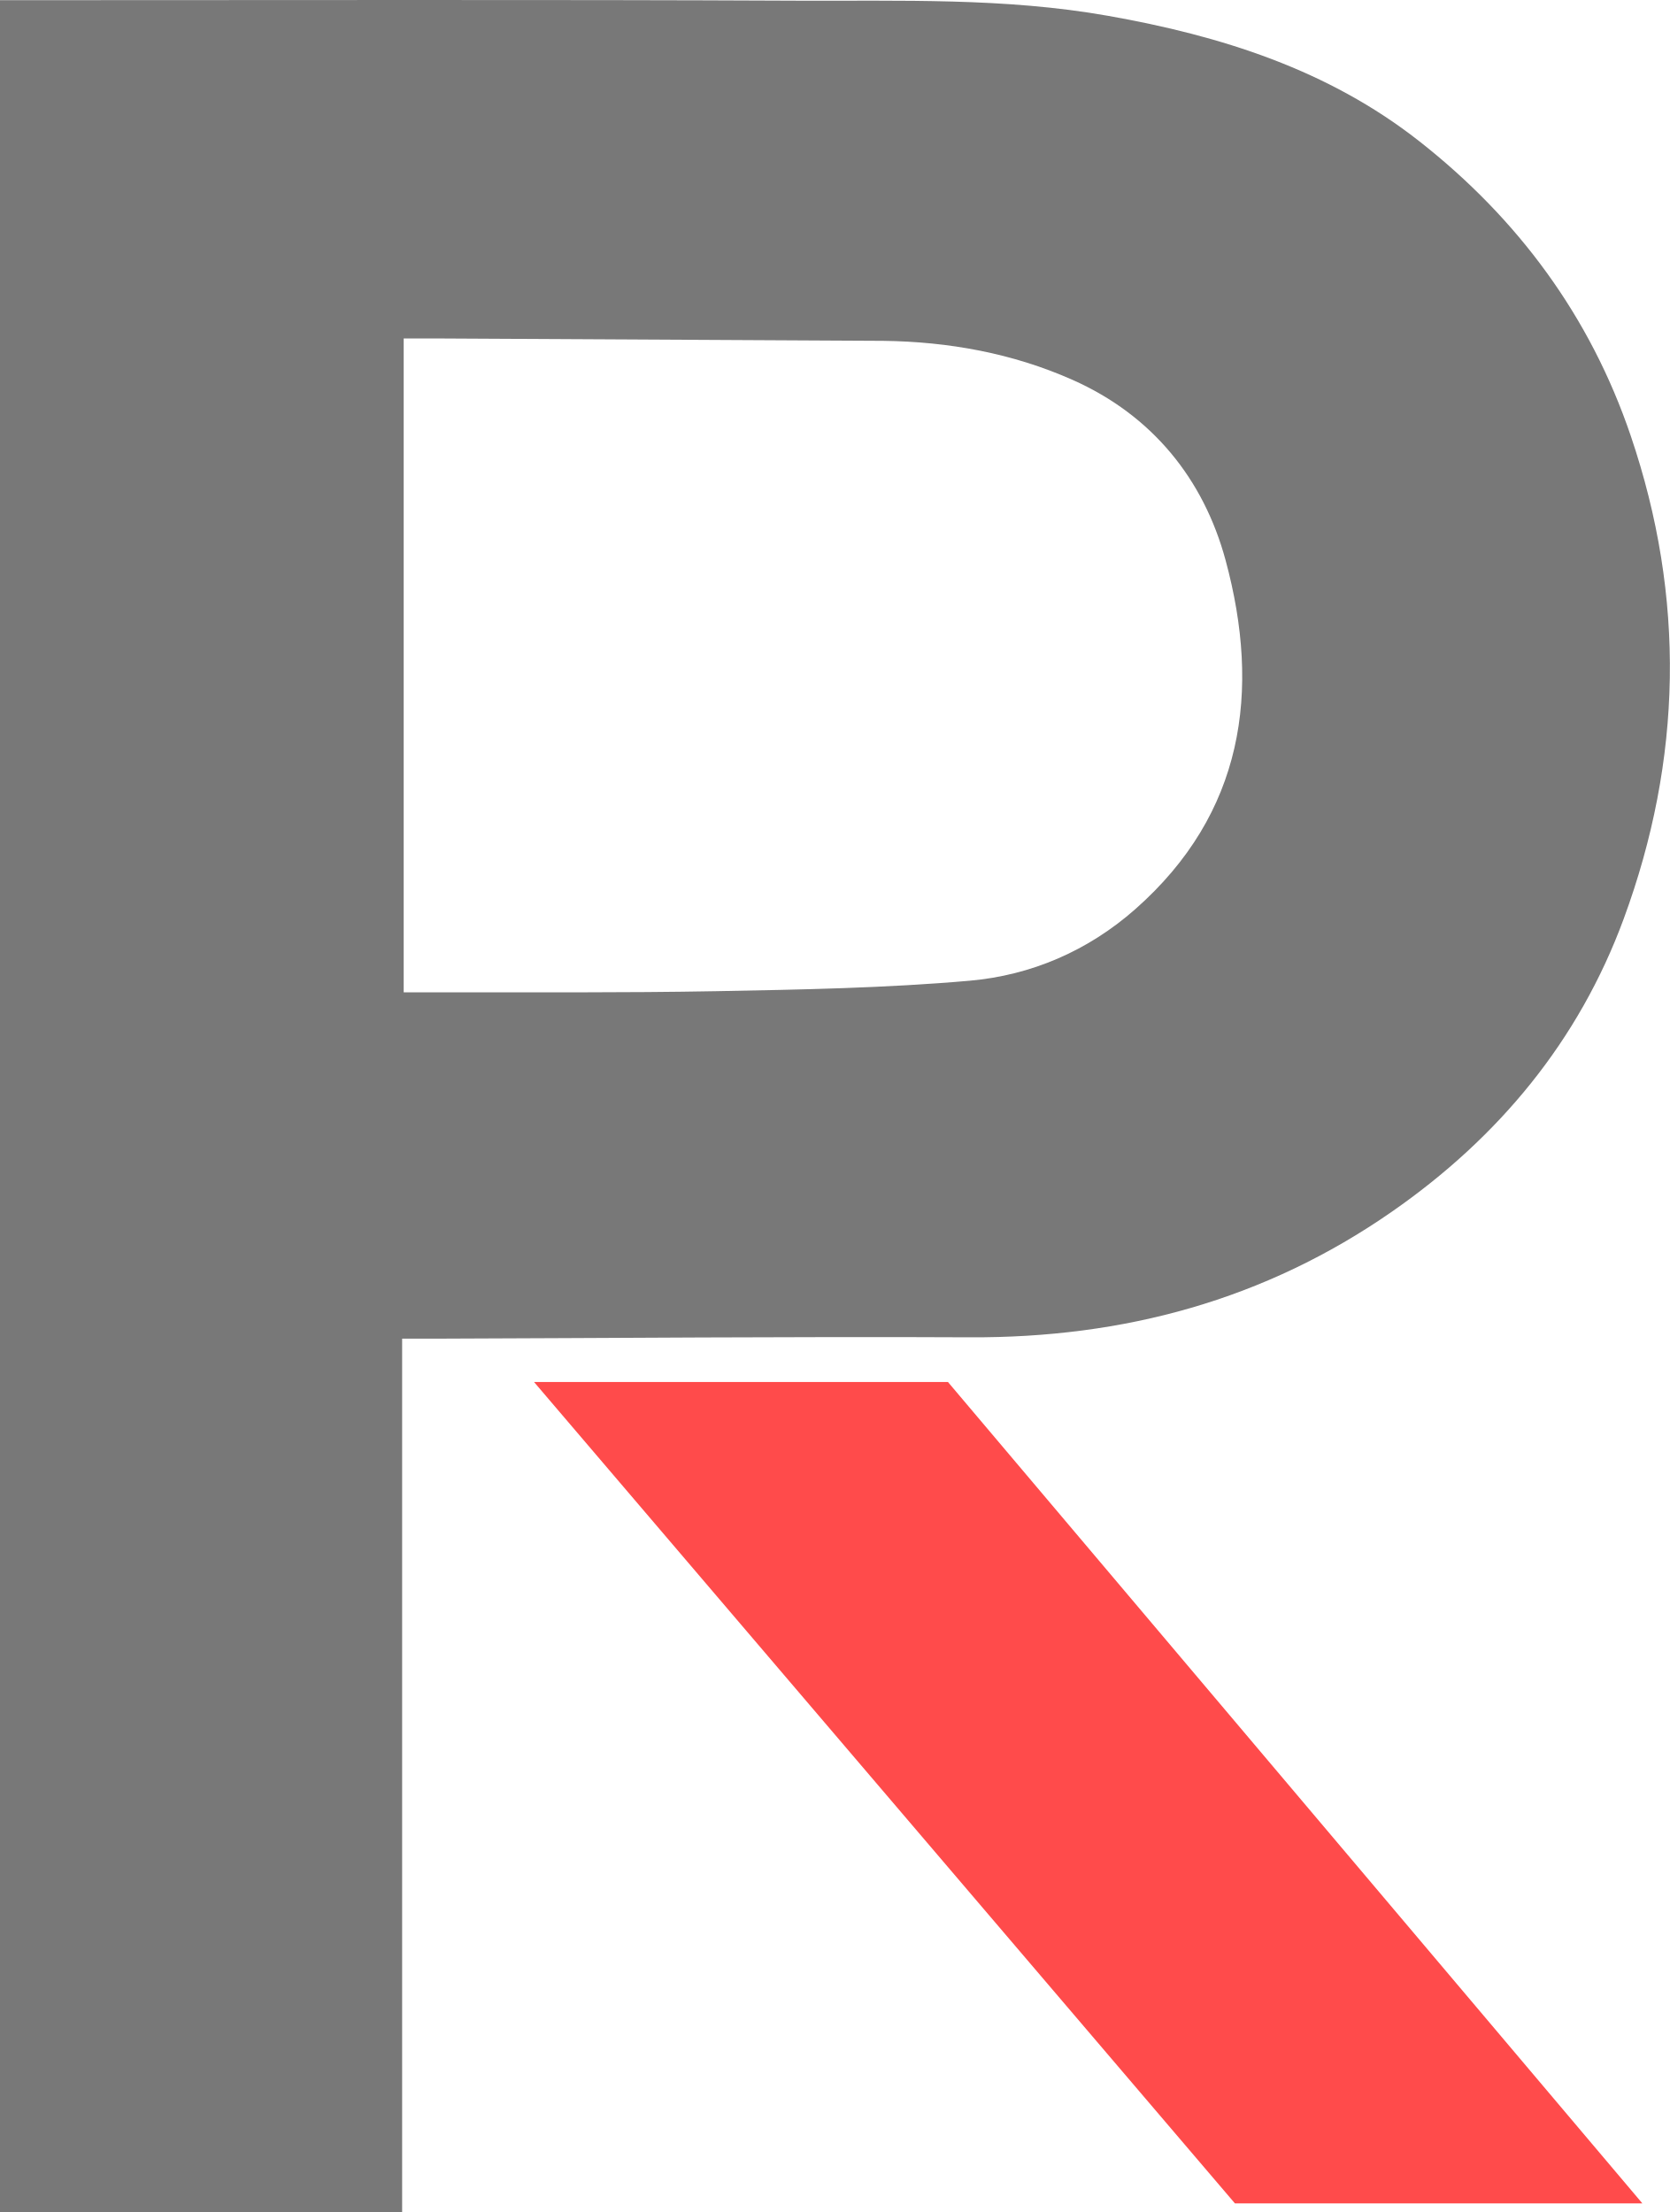
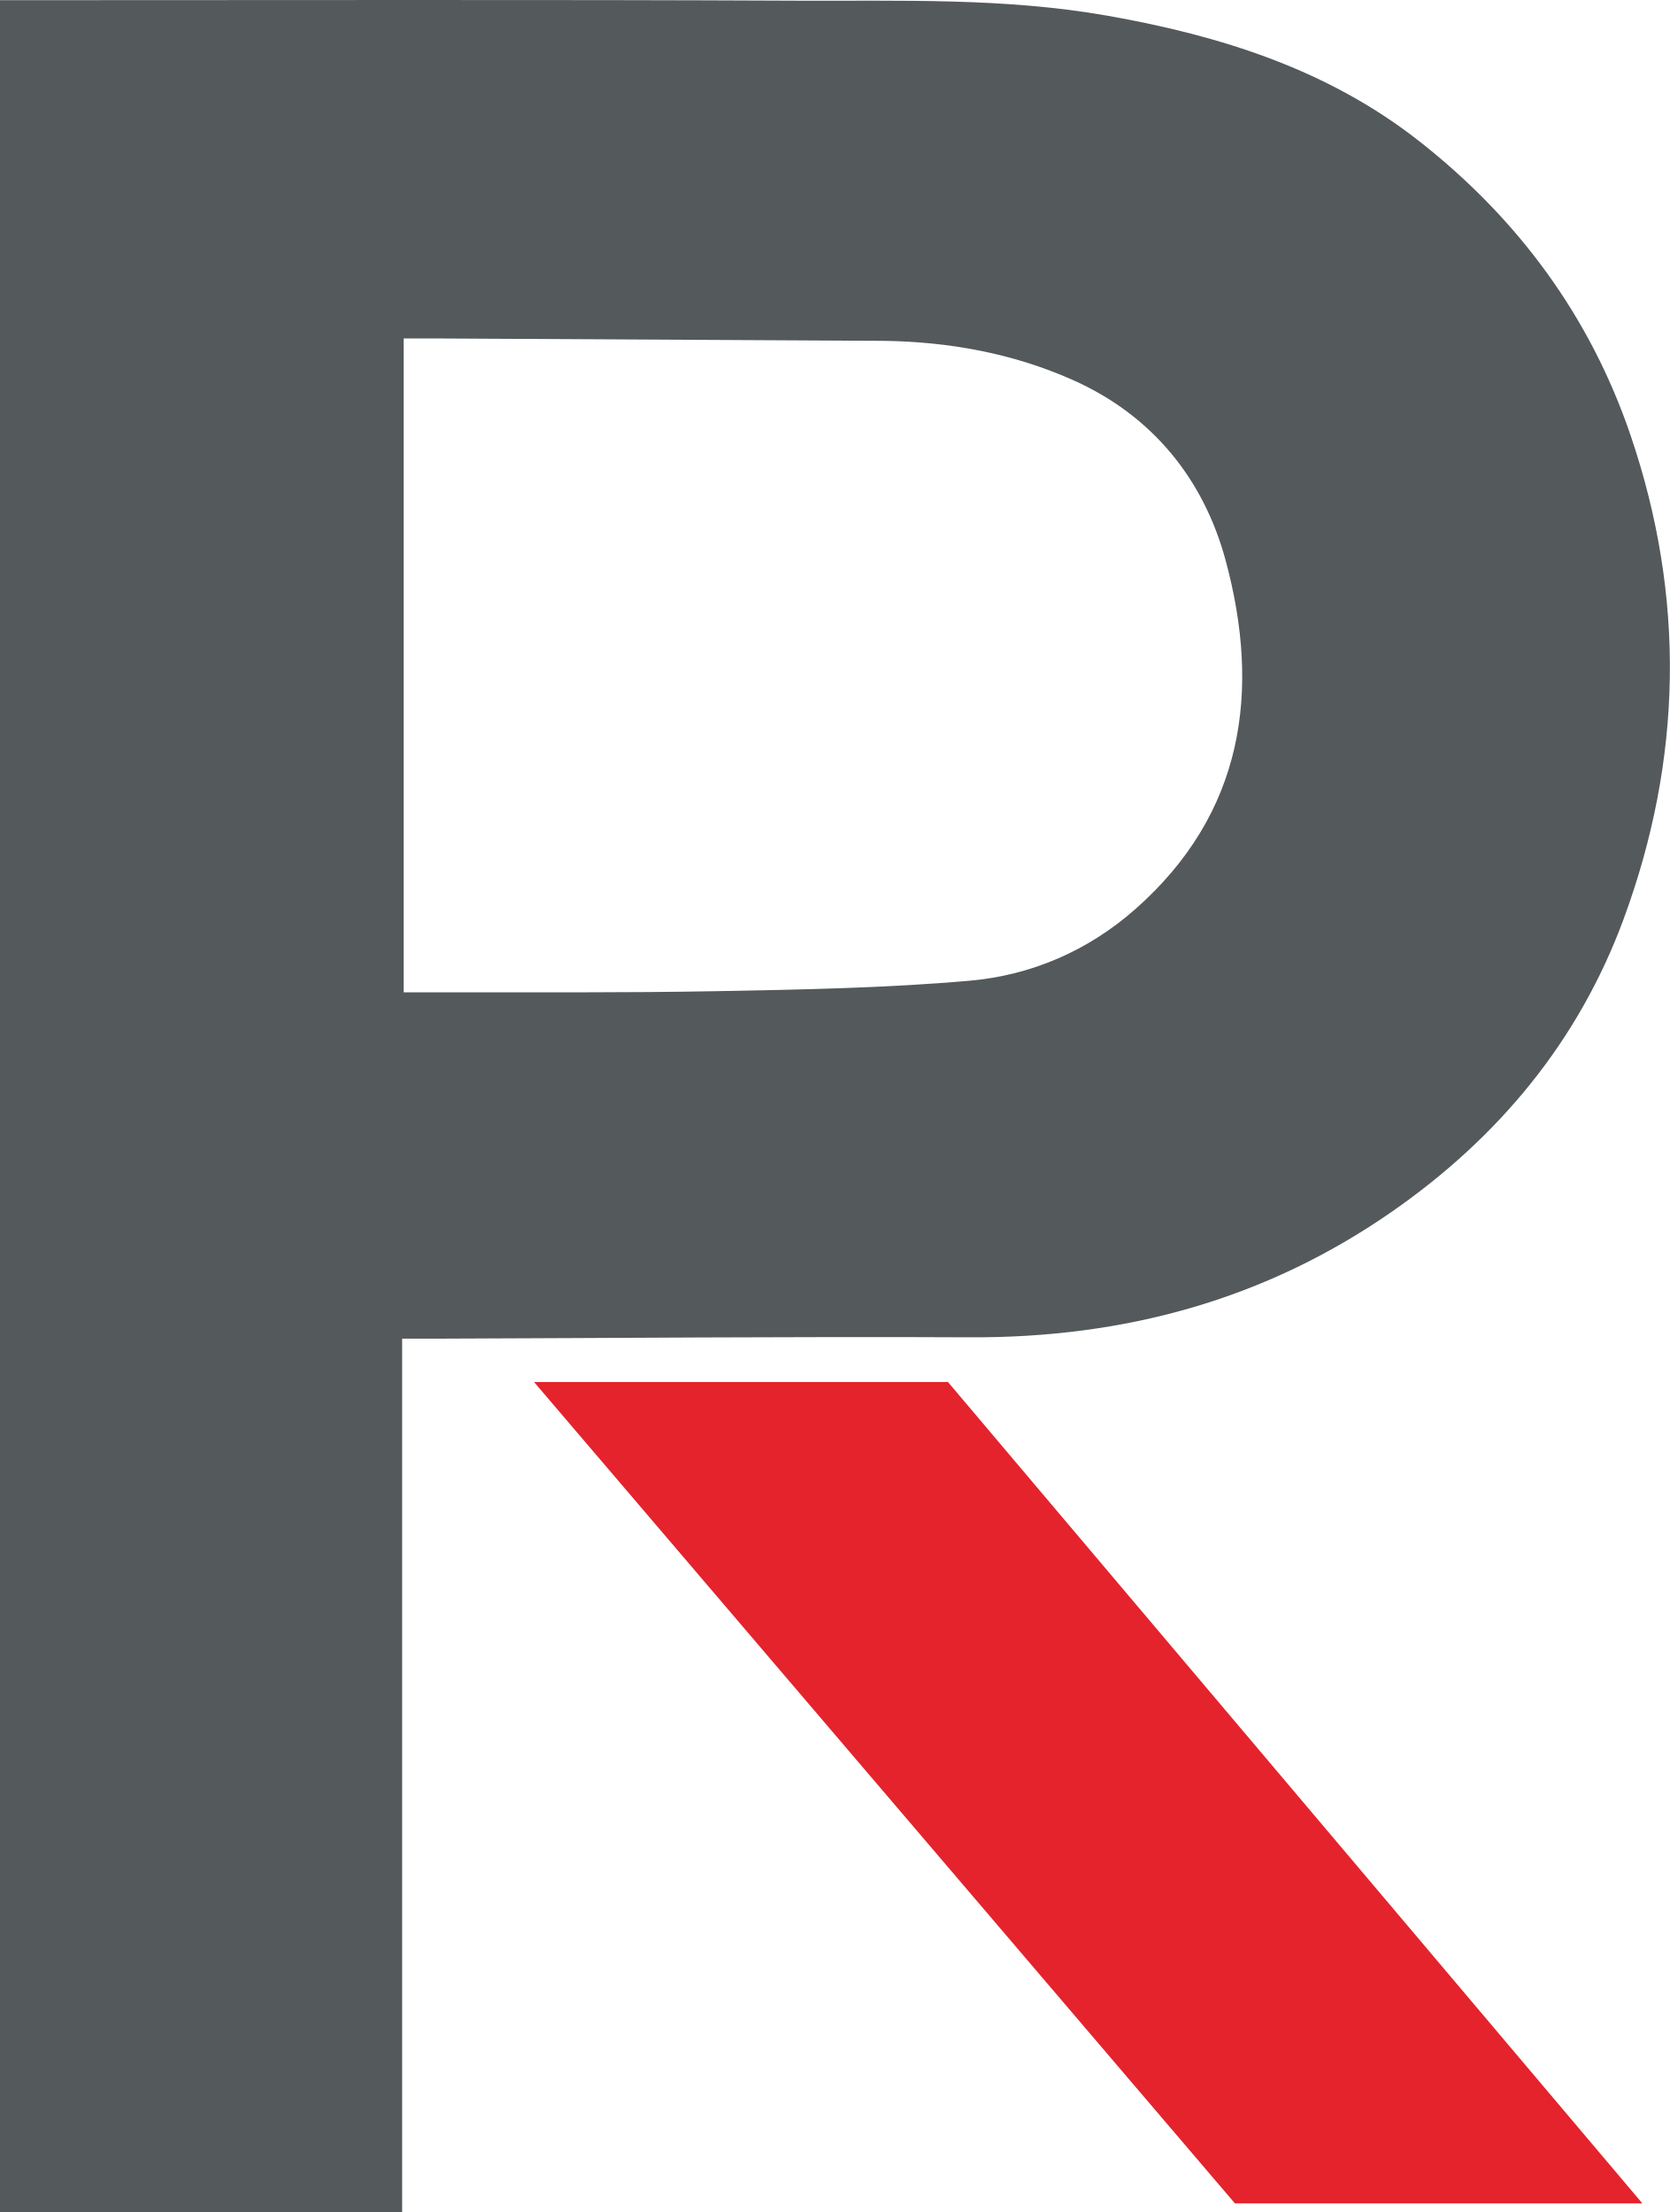
<svg xmlns="http://www.w3.org/2000/svg" id="Layer_2" data-name="Layer 2" viewBox="0 0 368.5 488.23">
  <defs>
    <style>
      .cls-1 {
-         fill: #787878;
+         fill: #54595b;
      }

      .cls-1, .cls-2 {
        stroke-width: 0px;
      }

      .cls-2 {
-         fill: #ff4b4b;
+         fill: #e4232c;
      }
    </style>
  </defs>
-   <g id="Layer_1-2" data-name="Layer 1">
+   <g id="Layer_1_copy_2" data-name="Layer 1 copy 2">
    <g>
-       <path class="cls-1" d="M359.85,96.18c-8.95-26.36-24.9-47.93-46.69-65.03-20.13-15.81-43.78-23.26-68.66-27.66C221.7-.55,198.7.25,175.76.15,119.44-.11,63.12.05,6.8.04c-2.11,0-4.22,0-6.8,0v488.2h88.74v-192.77c2.56,0,4.68,0,6.8,0,39.49-.12,78.98-.49,118.46-.3,33.93.16,65.07-8.21,93.12-27.71,23.63-16.42,41.25-37.72,51.17-64.63,12.96-35.18,13.68-70.96,1.56-106.65ZM89.08,74.7h6.75s99.11.53,99.11.53c14.37.19,28.48,2.72,41.75,8.62,17.62,7.83,28.92,21.93,33.76,39.81,7.82,28.92,4.01,55.89-19.93,77.01-10.4,9.18-22.94,14.59-36.52,15.79-18.53,1.63-37.19,1.96-55.8,2.31-20.67.38-41.35.23-62.03.26h0s-7.09,0-7.09,0V82.97" />
+       <path class="cls-1" d="M359.85,96.18c-8.95-26.36-24.9-47.93-46.69-65.03-20.13-15.81-43.78-23.26-68.66-27.66C221.7-.55,198.7.25,175.76.15,119.44-.11,63.12.05,6.8.04c-2.11,0-4.22,0-6.8,0v488.2h88.74v-192.77c2.56,0,4.68,0,6.8,0,39.49-.12,78.98-.49,118.46-.3,33.93.16,65.07-8.21,93.12-27.71,23.63-16.42,41.25-37.72,51.17-64.63,12.96-35.18,13.68-70.96,1.56-106.65ZM89.08,74.7h6.75l99.11.53c14.37.19,28.48,2.72,41.75,8.62,17.62,7.83,28.92,21.93,33.76,39.81,7.82,28.92,4.01,55.89-19.93,77.01-10.4,9.18-22.94,14.59-36.52,15.79-18.53,1.63-37.19,1.96-55.8,2.31-20.67.38-41.35.23-62.03.26h0s-7.09,0-7.09,0V74.7Z" />
      <polygon class="cls-2" points="117.84 305.03 272.51 486.33 362.42 486.33 209.18 305.03 117.84 305.03" />
    </g>
  </g>
</svg>
